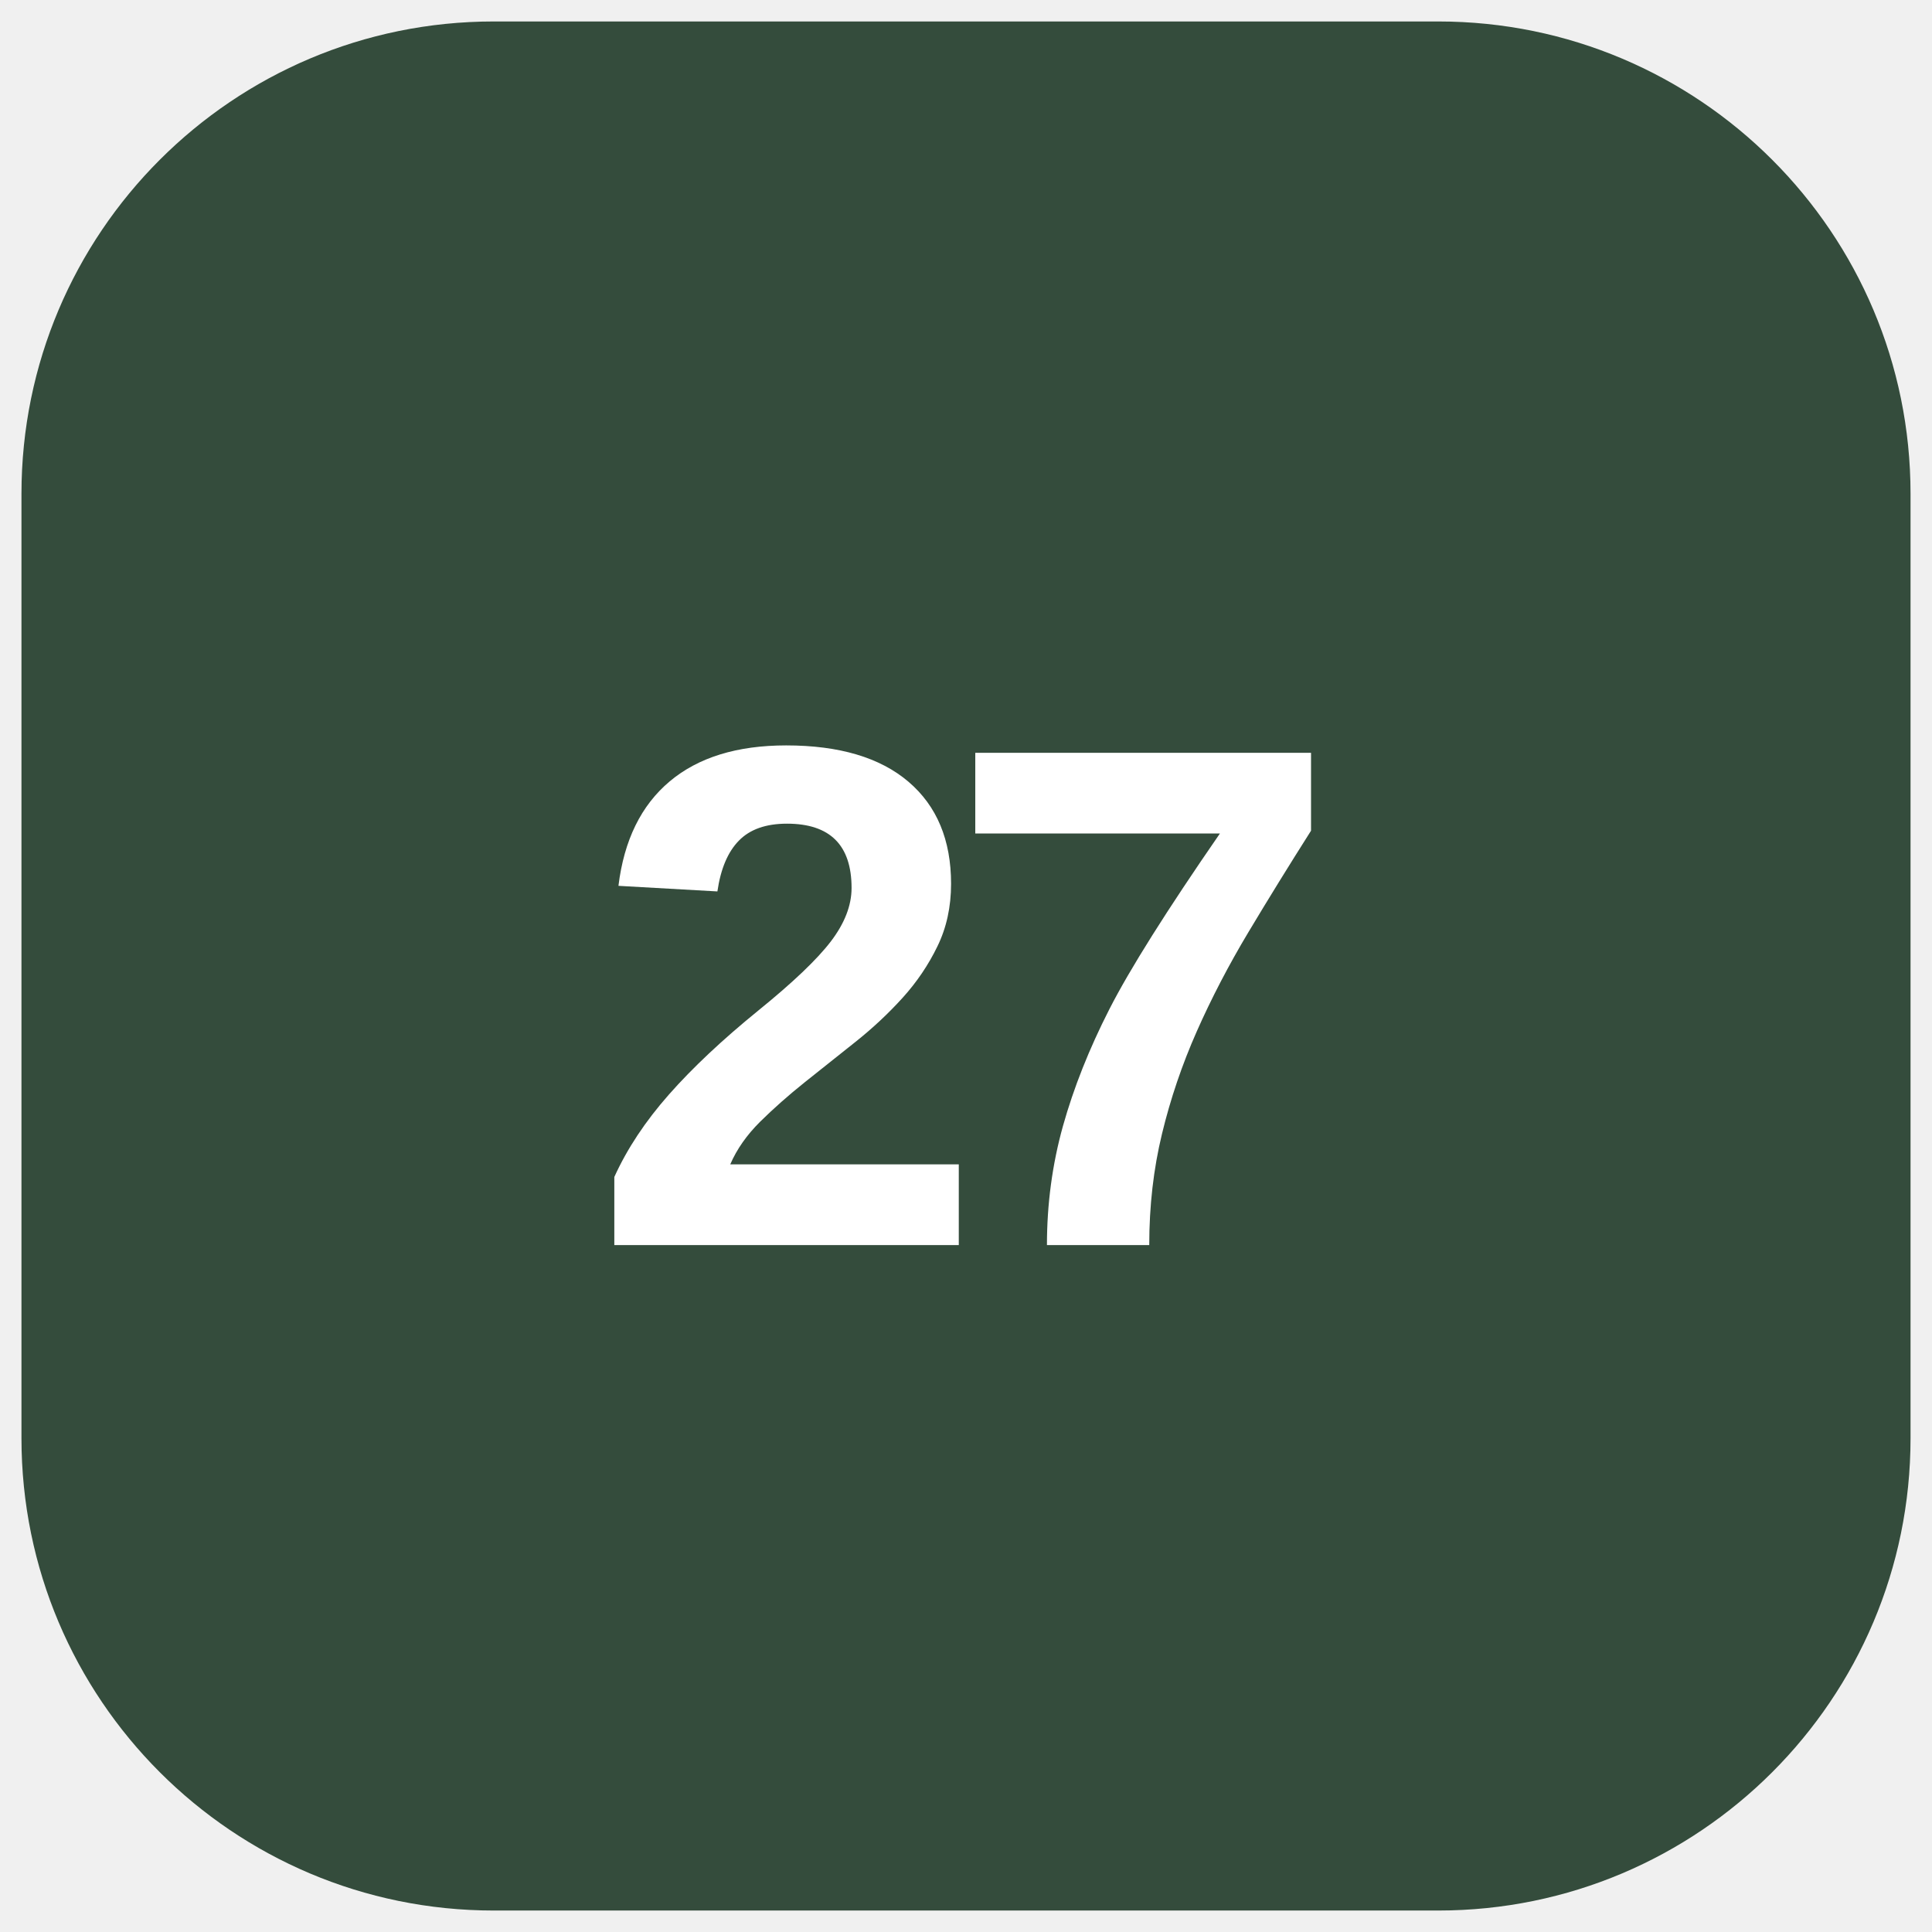
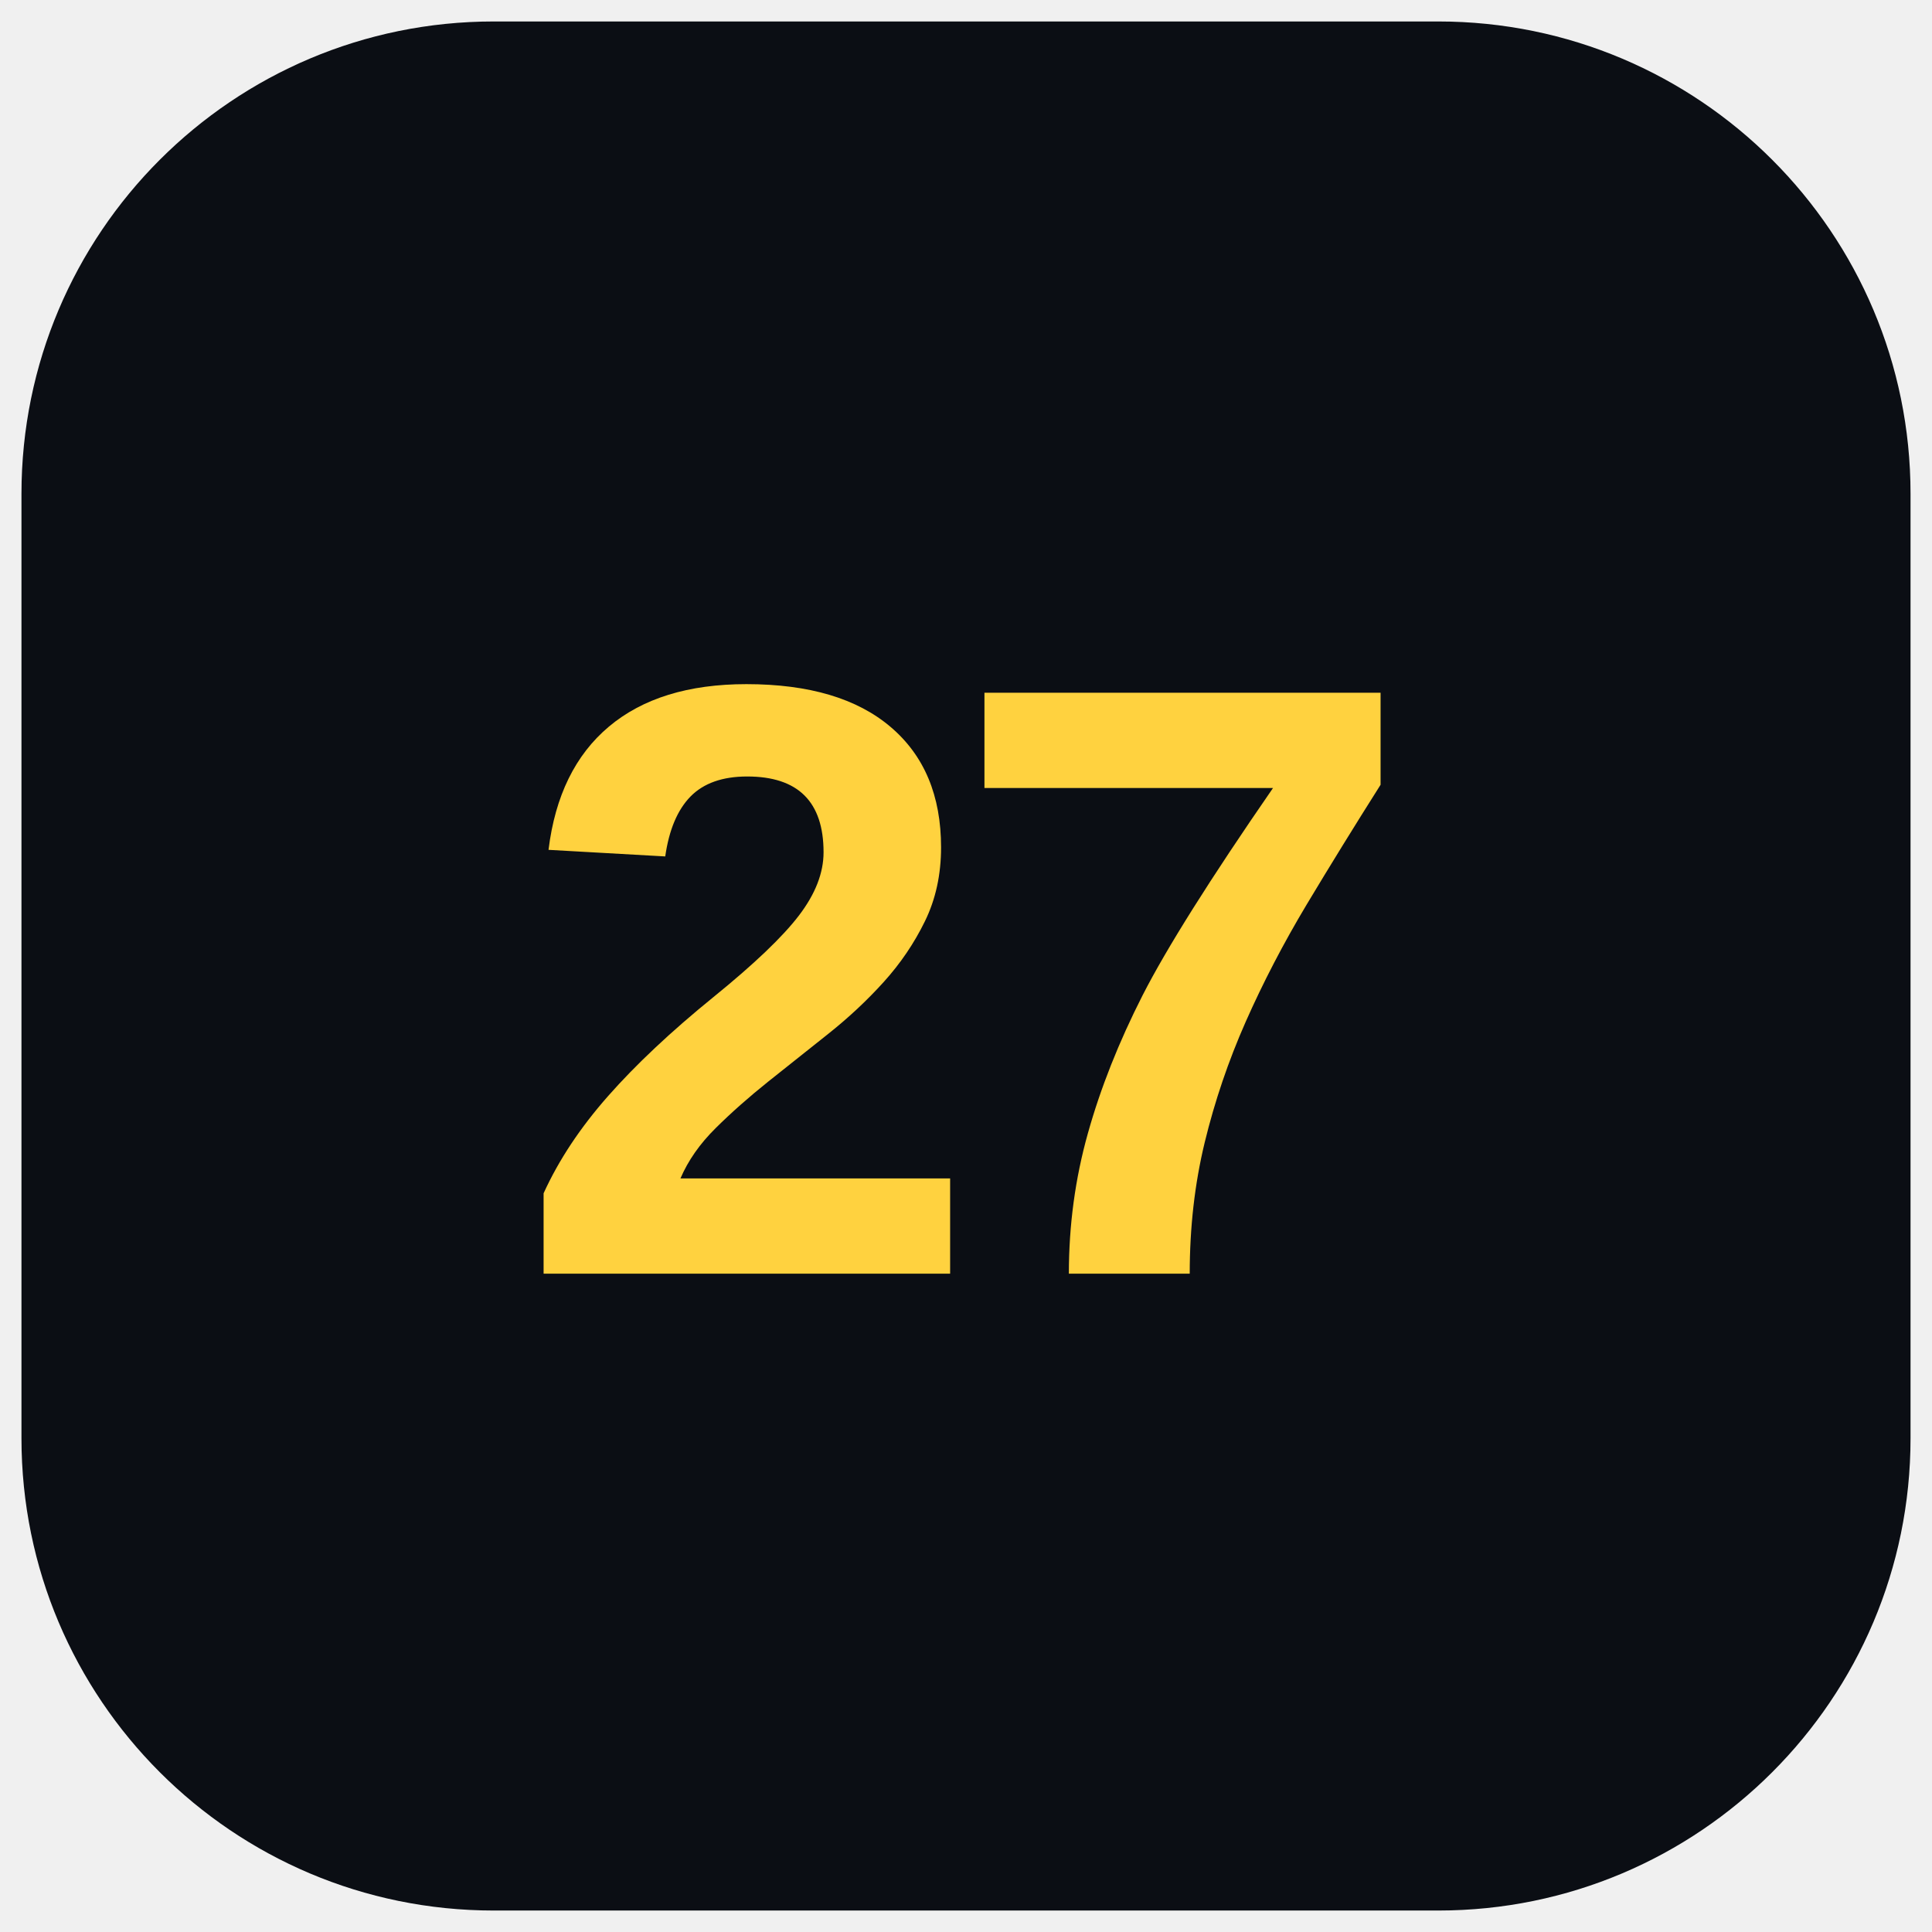
<svg xmlns="http://www.w3.org/2000/svg" width="270" height="270" viewBox="0 0 270 270" role="img" aria-label="27">
-   <rect x="3" y="3" width="264" height="264" rx="66" fill="#344c3c" />
-   <text x="135" y="174" text-anchor="middle" fill="#ffffff" font-family="Arial, Helvetica, sans-serif" font-size="100" font-weight="800" letter-spacing="-6">27</text>
+   <rect x="3" y="3" width="264" height="264" rx="66" fill="#0b0e14" />
+   <text x="135" y="178" text-anchor="middle" fill="#ffd23f" font-family="Arial Narrow, Arial, Helvetica, sans-serif" font-size="118" font-weight="800" letter-spacing="-5">27</text>
</svg>
